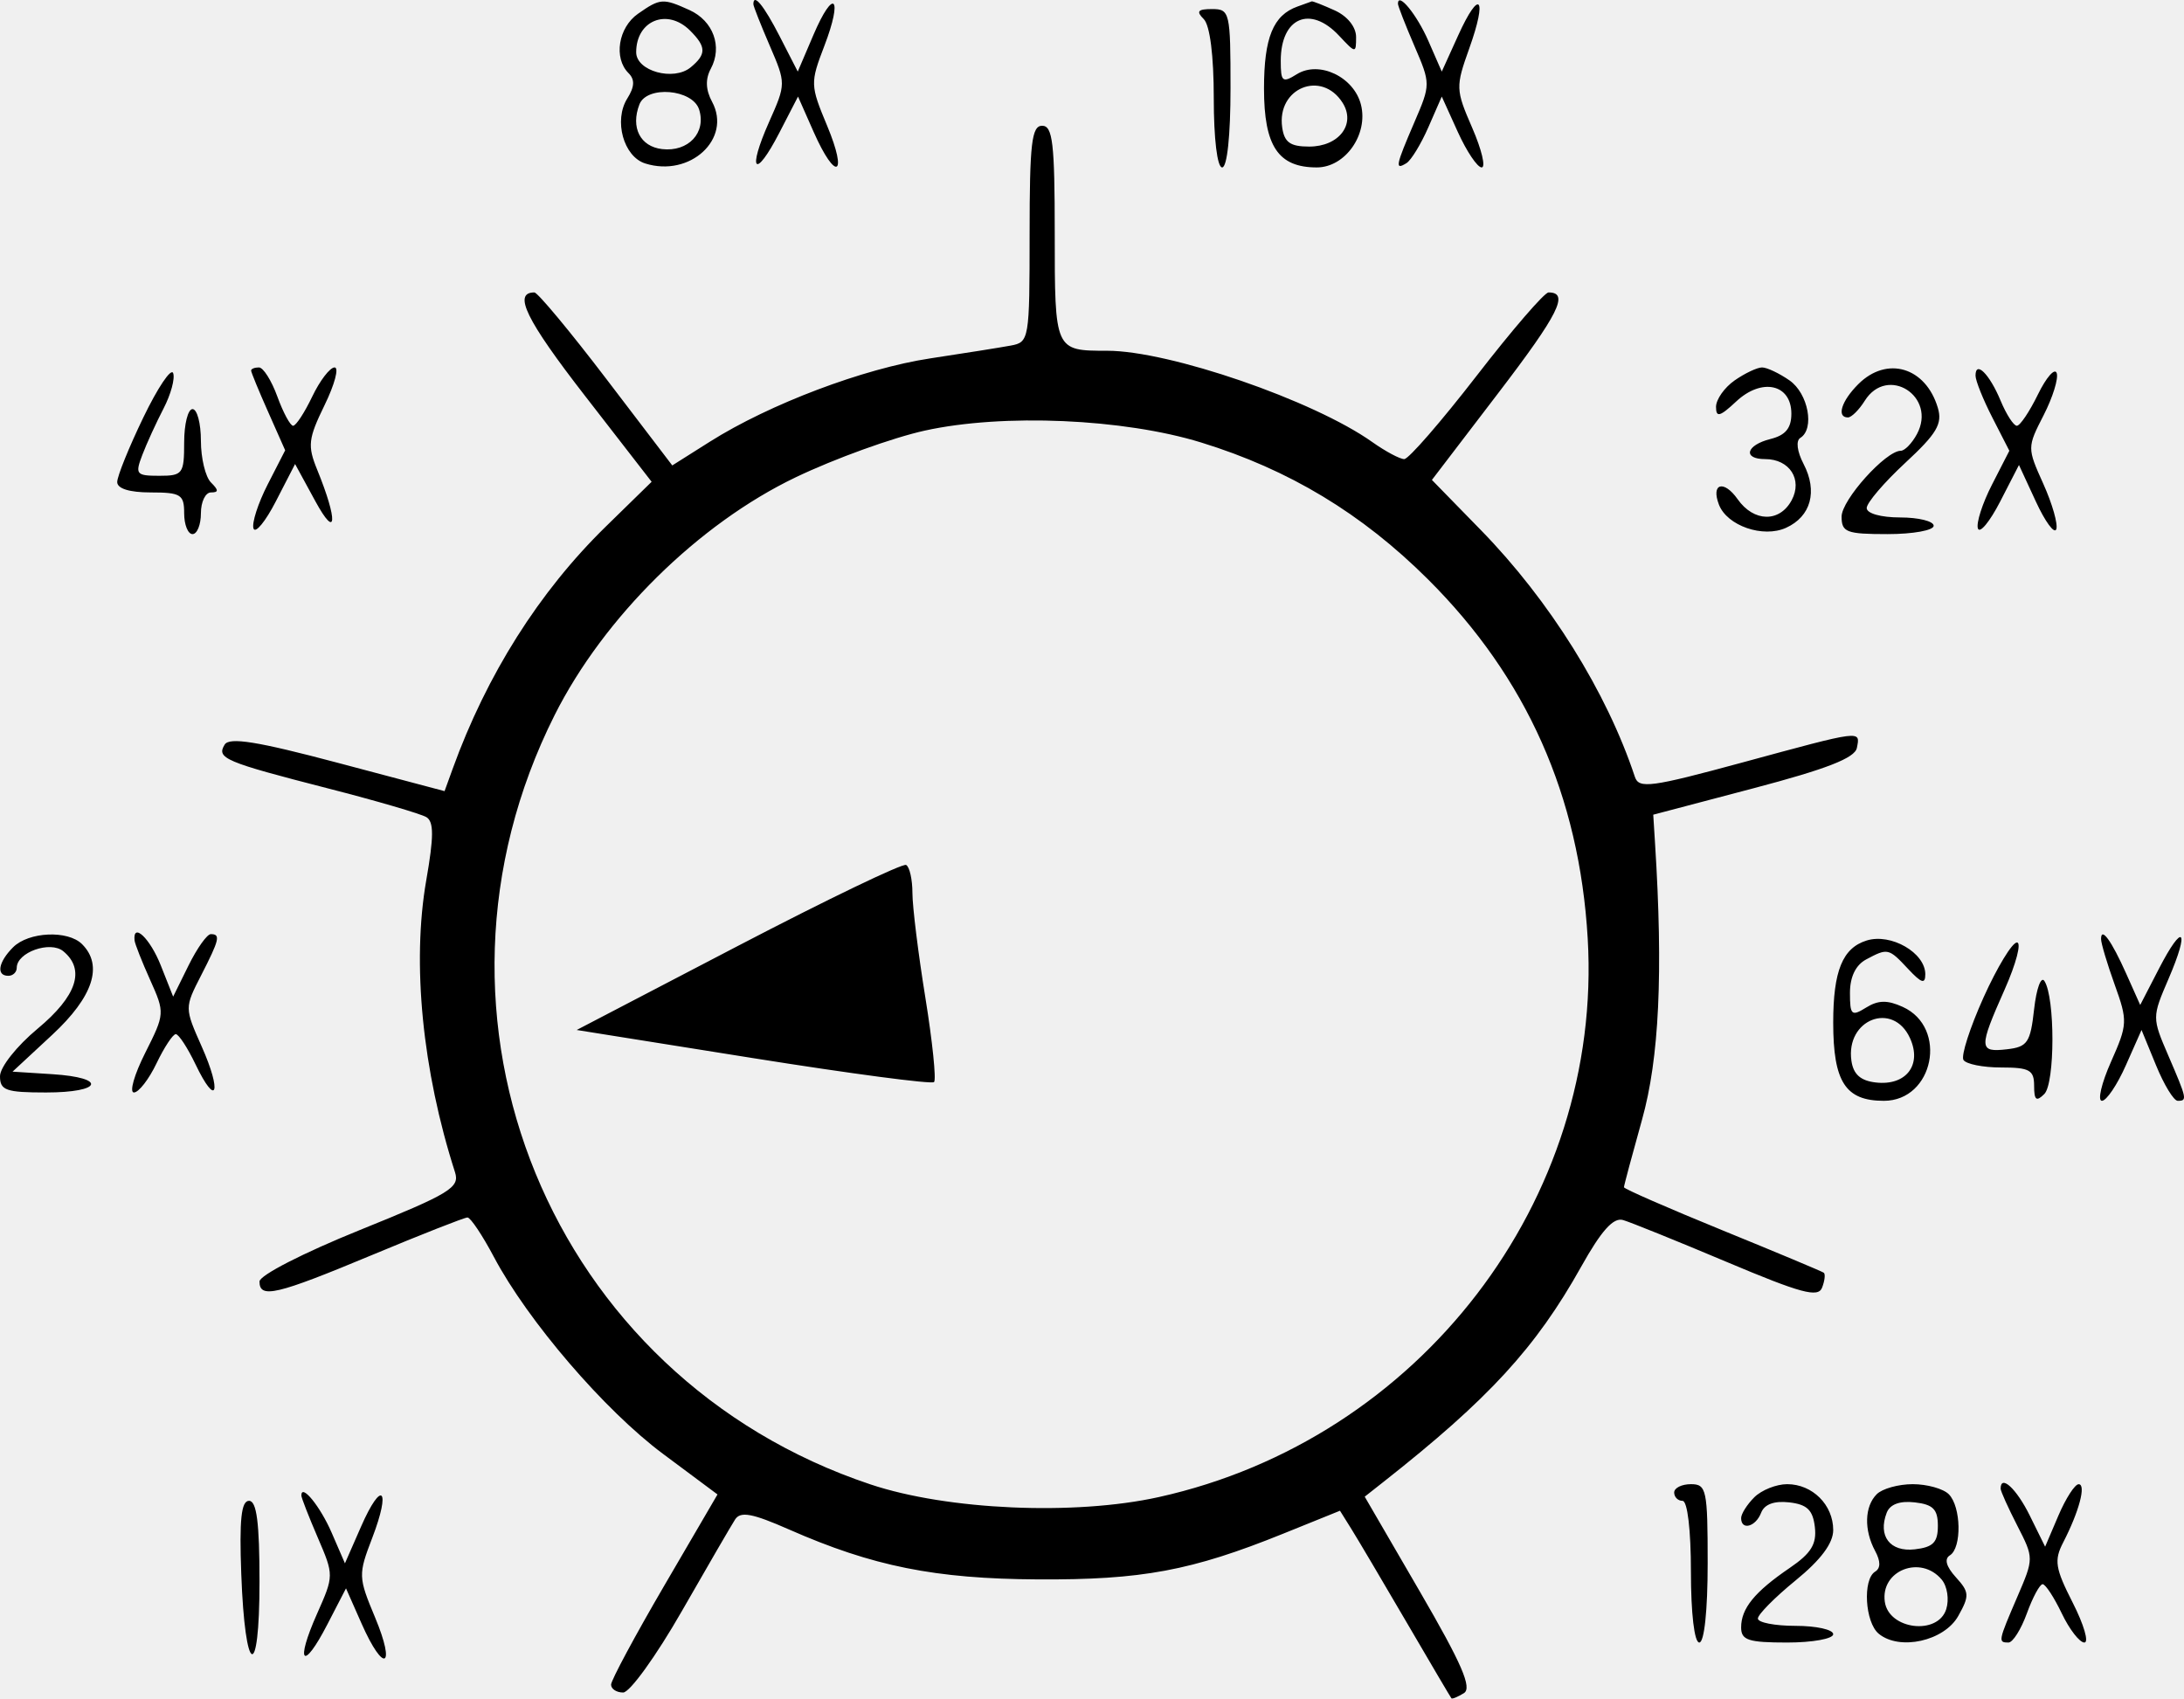
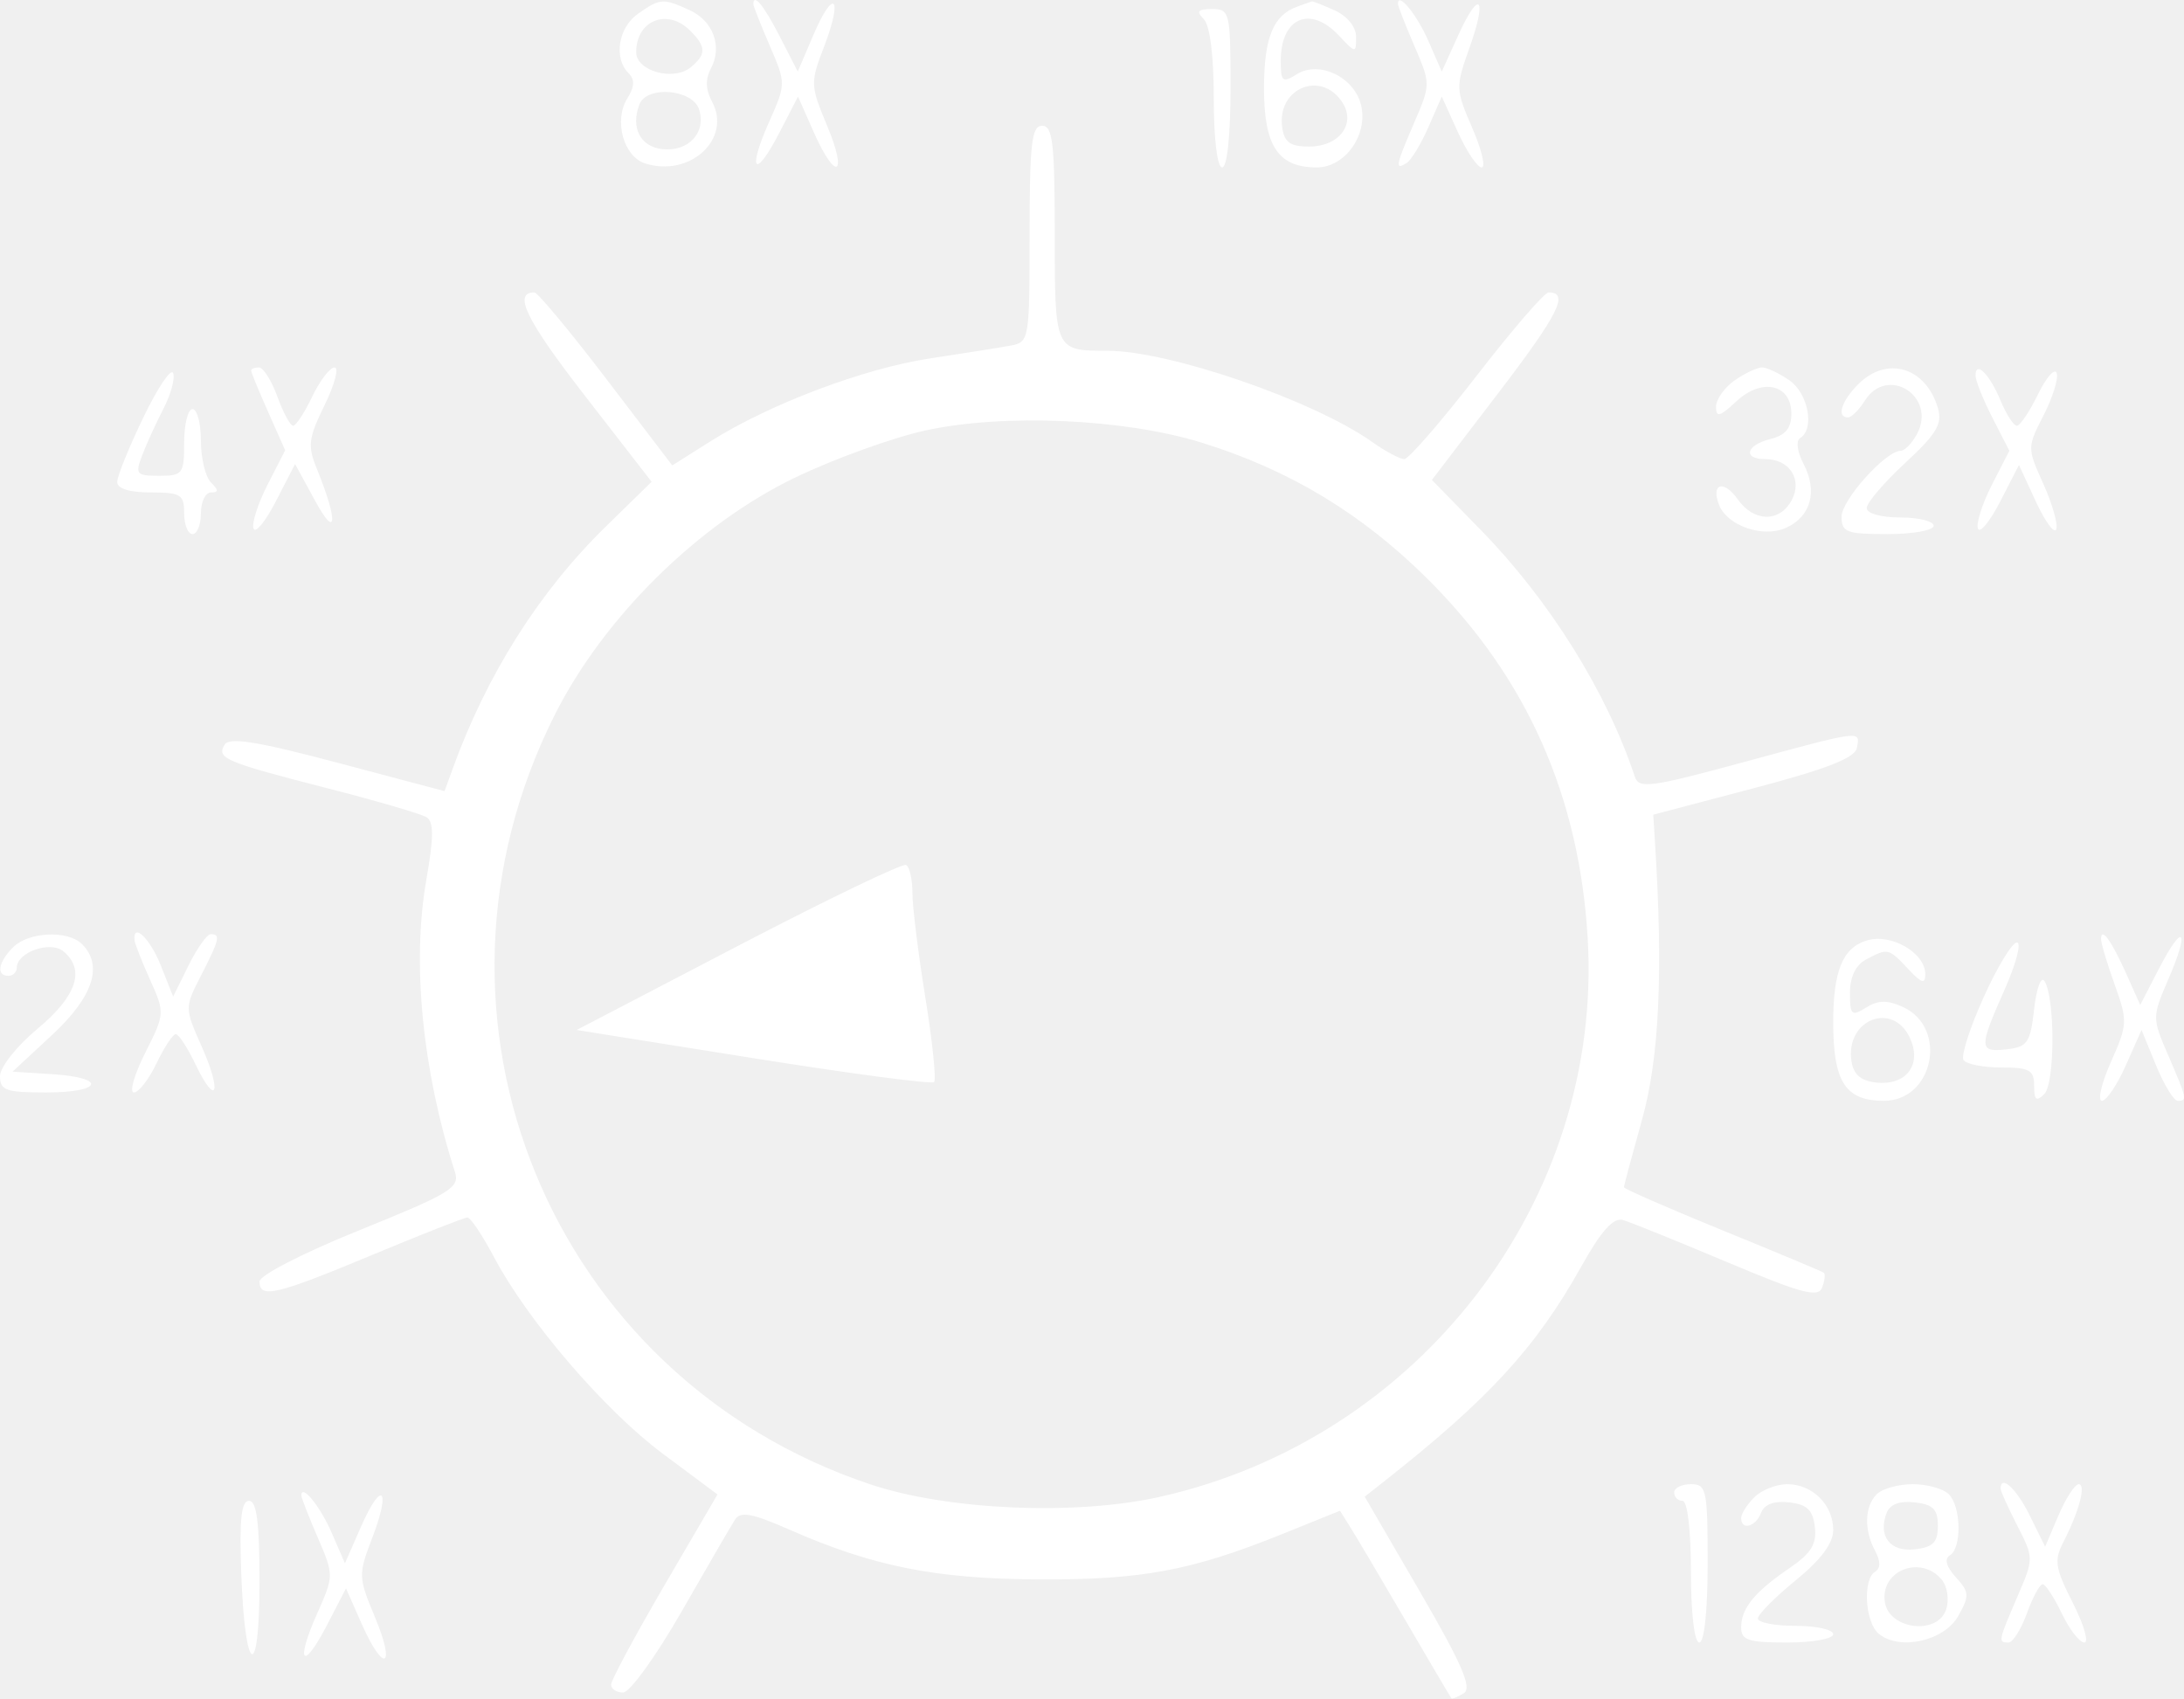
<svg xmlns="http://www.w3.org/2000/svg" width="99" height="77" viewBox="0 0 99 77" fill="none">
-   <path fill-rule="evenodd" clip-rule="evenodd" d="M28.923 0.622C28.028 1.245 27.805 2.632 28.49 3.314C28.784 3.607 28.769 3.932 28.434 4.466C27.812 5.458 28.264 7.099 29.246 7.41C31.278 8.052 33.182 6.296 32.279 4.615C31.986 4.071 31.968 3.587 32.22 3.117C32.759 2.116 32.334 0.947 31.255 0.457C30.051 -0.089 29.929 -0.08 28.923 0.622ZM34.15 0.191C34.15 0.278 34.484 1.124 34.892 2.071C35.631 3.787 35.631 3.8 34.86 5.534C33.86 7.785 34.219 8.161 35.326 6.021L36.174 4.378L36.884 5.984C37.888 8.253 38.45 7.991 37.493 5.699C36.728 3.865 36.724 3.758 37.365 2.087C38.223 -0.15 37.798 -0.584 36.872 1.584L36.162 3.245L35.339 1.639C34.621 0.242 34.15 -0.332 34.15 0.191ZM58.815 0.296C57.713 0.688 57.297 1.707 57.297 4.014C57.297 6.626 57.941 7.59 59.69 7.59C60.979 7.59 62.032 6.094 61.692 4.746C61.374 3.486 59.797 2.735 58.787 3.363C58.13 3.772 58.056 3.71 58.056 2.757C58.056 0.797 59.391 0.22 60.697 1.616C61.455 2.425 61.471 2.427 61.471 1.677C61.471 1.222 61.078 0.732 60.504 0.472C59.973 0.231 59.503 0.047 59.461 0.063C59.418 0.08 59.128 0.184 58.815 0.296ZM63.368 0.169C63.368 0.268 63.703 1.128 64.113 2.08C64.854 3.801 64.854 3.822 64.113 5.543C63.26 7.525 63.222 7.725 63.753 7.397C63.965 7.267 64.412 6.534 64.747 5.769L65.355 4.378L66.083 5.984C66.484 6.867 66.97 7.59 67.163 7.59C67.357 7.59 67.164 6.782 66.735 5.795C65.982 4.061 65.978 3.939 66.604 2.187C67.433 -0.132 67.073 -0.546 66.099 1.605L65.355 3.245L64.747 1.854C64.225 0.66 63.368 -0.387 63.368 0.169ZM54.565 0.865C54.846 1.145 55.02 2.519 55.02 4.454C55.02 6.293 55.177 7.59 55.4 7.59C55.626 7.59 55.779 6.142 55.779 4C55.779 0.555 55.746 0.411 54.944 0.411C54.295 0.411 54.211 0.512 54.565 0.865ZM31.278 1.383C32.02 2.122 32.026 2.459 31.309 3.052C30.535 3.692 28.838 3.223 28.838 2.369C28.838 0.925 30.246 0.356 31.278 1.383ZM60.861 4.662C61.471 5.631 60.695 6.645 59.343 6.645C58.486 6.645 58.218 6.454 58.121 5.774C57.867 3.987 59.913 3.156 60.861 4.662ZM31.69 4.963C32.025 6.015 31.201 6.897 30.012 6.759C29.019 6.643 28.581 5.78 28.984 4.734C29.319 3.865 31.396 4.041 31.69 4.963ZM46.672 10.605C46.672 15.393 46.652 15.513 45.819 15.666C45.349 15.753 43.709 16.014 42.174 16.246C39.148 16.704 34.882 18.316 32.176 20.025L30.474 21.1L27.484 17.178C25.84 15.021 24.372 13.257 24.223 13.257C23.239 13.257 23.848 14.502 26.507 17.931L29.538 21.841L27.455 23.877C24.438 26.826 22.062 30.587 20.518 34.856L20.152 35.865L15.311 34.581C11.661 33.612 10.4 33.409 10.185 33.755C9.8 34.376 10.182 34.538 14.851 35.737C17.071 36.306 19.087 36.895 19.331 37.046C19.669 37.254 19.667 37.932 19.323 39.901C18.665 43.659 19.144 48.527 20.625 53.139C20.85 53.839 20.409 54.106 16.319 55.759C13.743 56.8 11.763 57.815 11.763 58.096C11.763 58.884 12.523 58.705 16.865 56.894C19.106 55.959 21.053 55.193 21.19 55.193C21.328 55.193 21.867 55.998 22.388 56.982C23.927 59.886 27.407 63.938 30.055 65.91L32.524 67.749L30.112 71.881C28.785 74.154 27.7 76.175 27.7 76.371C27.7 76.567 27.946 76.728 28.247 76.728C28.549 76.728 29.744 75.071 30.904 73.045C32.063 71.019 33.153 69.145 33.324 68.88C33.568 68.505 34.106 68.606 35.76 69.334C39.559 71.007 42.389 71.575 47.052 71.6C51.758 71.626 54.01 71.207 58.165 69.528L60.741 68.487L61.25 69.302C61.53 69.75 62.653 71.647 63.744 73.517C64.836 75.387 65.757 76.951 65.793 76.991C65.828 77.032 66.082 76.926 66.357 76.757C66.74 76.522 66.265 75.428 64.36 72.149L61.862 67.85L62.71 67.182C67.484 63.423 69.619 61.099 71.672 57.428C72.588 55.791 73.132 55.182 73.57 55.308C73.906 55.405 76.026 56.262 78.279 57.212C81.648 58.633 82.415 58.839 82.595 58.373C82.715 58.061 82.75 57.757 82.672 57.698C82.594 57.639 80.524 56.772 78.072 55.772C75.619 54.771 73.613 53.894 73.613 53.822C73.613 53.749 73.982 52.371 74.433 50.758C75.212 47.975 75.394 44.111 75.022 38.224L74.941 36.933L79.495 35.733C82.805 34.861 84.081 34.362 84.171 33.907C84.33 33.097 84.449 33.081 78.991 34.564C74.834 35.693 74.29 35.765 74.109 35.218C72.832 31.368 70.246 27.224 67.121 24.024L64.908 21.757L67.915 17.821C70.661 14.228 71.146 13.257 70.195 13.257C70.01 13.257 68.543 14.957 66.936 17.035C65.328 19.113 63.852 20.813 63.654 20.813C63.457 20.813 62.803 20.464 62.201 20.037C59.538 18.149 53.01 15.901 50.189 15.901C47.809 15.901 47.811 15.906 47.811 10.572C47.811 6.494 47.718 5.701 47.241 5.701C46.765 5.701 46.672 6.497 46.672 10.605ZM6.498 18.924C5.846 20.274 5.313 21.592 5.313 21.852C5.312 22.151 5.869 22.324 6.83 22.324C8.196 22.324 8.348 22.419 8.348 23.269C8.348 23.788 8.519 24.213 8.727 24.213C8.936 24.213 9.107 23.788 9.107 23.269C9.107 22.749 9.312 22.324 9.562 22.324C9.916 22.324 9.916 22.223 9.562 21.871C9.312 21.621 9.107 20.771 9.107 19.982C9.107 19.192 8.936 18.546 8.727 18.546C8.519 18.546 8.348 19.226 8.348 20.057C8.348 21.482 8.283 21.569 7.219 21.569C6.171 21.569 6.116 21.501 6.452 20.621C6.651 20.1 7.084 19.154 7.414 18.518C7.744 17.882 7.94 17.16 7.849 16.915C7.757 16.669 7.15 17.573 6.498 18.924ZM11.383 16.798C11.383 16.875 11.731 17.721 12.156 18.676L12.927 20.414L12.133 21.964C11.697 22.816 11.407 23.714 11.491 23.958C11.575 24.202 12.033 23.645 12.509 22.719L13.376 21.036L14.293 22.719C15.271 24.512 15.324 23.613 14.378 21.294C13.934 20.207 13.971 19.889 14.713 18.366C15.172 17.426 15.376 16.657 15.167 16.657C14.957 16.657 14.501 17.252 14.153 17.979C13.805 18.707 13.415 19.302 13.287 19.302C13.159 19.302 12.838 18.707 12.573 17.979C12.309 17.252 11.934 16.657 11.738 16.657C11.543 16.657 11.383 16.721 11.383 16.798ZM78.631 17.245C78.167 17.569 77.787 18.108 77.787 18.445C77.787 18.939 77.961 18.893 78.704 18.198C79.863 17.114 81.202 17.411 81.202 18.753C81.202 19.411 80.938 19.731 80.254 19.902C79.145 20.179 78.981 20.813 80.017 20.813C81.123 20.813 81.719 21.741 81.215 22.678C80.668 23.695 79.499 23.672 78.766 22.63C78.14 21.74 77.548 21.913 77.919 22.878C78.289 23.837 79.92 24.4 80.96 23.928C82.089 23.416 82.403 22.275 81.755 21.032C81.461 20.468 81.4 19.98 81.607 19.852C82.269 19.445 81.968 17.838 81.118 17.245C80.654 16.922 80.094 16.657 79.874 16.657C79.654 16.657 79.094 16.922 78.631 17.245ZM84.238 17.413C83.471 18.177 83.238 18.924 83.767 18.924C83.925 18.924 84.269 18.584 84.529 18.168C85.555 16.532 87.811 17.973 86.894 19.68C86.67 20.095 86.341 20.435 86.162 20.435C85.481 20.435 83.479 22.662 83.479 23.42C83.479 24.13 83.699 24.213 85.566 24.213C86.714 24.213 87.653 24.043 87.653 23.835C87.653 23.628 86.97 23.458 86.135 23.458C85.26 23.458 84.617 23.277 84.617 23.031C84.617 22.796 85.402 21.876 86.361 20.987C87.797 19.657 88.058 19.214 87.841 18.486C87.29 16.643 85.535 16.121 84.238 17.413ZM89.55 17.028C89.55 17.256 89.895 18.116 90.317 18.939L91.083 20.435L90.294 21.975C89.861 22.821 89.574 23.714 89.658 23.958C89.741 24.202 90.194 23.655 90.665 22.741L91.519 21.08L92.287 22.741C92.709 23.655 93.124 24.218 93.21 23.994C93.295 23.769 93.032 22.845 92.625 21.939C91.889 20.304 91.889 20.283 92.636 18.825C93.05 18.017 93.317 17.157 93.229 16.912C93.141 16.668 92.757 17.106 92.377 17.885C91.997 18.664 91.568 19.302 91.423 19.302C91.278 19.302 90.946 18.788 90.685 18.16C90.185 16.958 89.55 16.325 89.55 17.028ZM54.451 20.061C58.434 21.289 61.732 23.278 64.727 26.26C69.202 30.716 71.59 36.081 71.97 42.537C72.67 54.409 64.348 65.249 52.524 67.869C48.713 68.713 42.952 68.46 39.463 67.295C24.945 62.449 18.249 46.141 25.142 32.416C27.37 27.983 31.661 23.749 36.069 21.638C37.831 20.793 40.468 19.84 41.929 19.519C45.473 18.74 50.929 18.976 54.451 20.061ZM33.465 42.874L26.141 46.693L34.144 47.97C38.545 48.672 42.234 49.16 42.34 49.054C42.446 48.948 42.27 47.228 41.947 45.231C41.624 43.234 41.36 41.099 41.36 40.485C41.36 39.872 41.232 39.299 41.075 39.212C40.919 39.126 37.495 40.774 33.465 42.874ZM0.596 42.941C-0.08 43.615 -0.184 44.237 0.379 44.237C0.588 44.237 0.759 44.073 0.759 43.872C0.759 43.173 2.278 42.634 2.87 43.124C3.879 43.957 3.482 45.155 1.708 46.632C0.755 47.424 0 48.379 0 48.79C0 49.431 0.271 49.526 2.087 49.526C4.641 49.526 4.871 48.856 2.372 48.697L0.569 48.582L2.372 46.908C4.223 45.188 4.689 43.768 3.719 42.801C3.074 42.159 1.302 42.239 0.596 42.941ZM6.099 42.631C6.115 42.787 6.433 43.595 6.807 44.426C7.477 45.919 7.474 45.959 6.582 47.732C6.085 48.718 5.855 49.526 6.071 49.526C6.286 49.526 6.748 48.931 7.096 48.204C7.444 47.477 7.837 46.882 7.968 46.882C8.1 46.882 8.502 47.498 8.863 48.251C9.818 50.245 10.071 49.53 9.146 47.45C8.364 45.688 8.364 45.687 9.115 44.221C9.949 42.593 10.007 42.348 9.556 42.348C9.386 42.348 8.933 42.986 8.548 43.765L7.849 45.181L7.288 43.765C6.804 42.542 6.016 41.791 6.099 42.631ZM84.617 42.636C83.522 42.976 83.099 44.013 83.099 46.36C83.099 49.048 83.654 49.904 85.394 49.904C87.653 49.904 88.319 46.584 86.248 45.645C85.553 45.329 85.136 45.337 84.589 45.678C83.929 46.088 83.858 46.023 83.858 45.009C83.858 44.285 84.119 43.747 84.592 43.495C85.574 42.971 85.61 42.979 86.5 43.931C87.102 44.574 87.273 44.626 87.273 44.166C87.273 43.192 85.715 42.295 84.617 42.636ZM95.24 42.568C95.239 42.759 95.517 43.69 95.858 44.638C96.451 46.286 96.444 46.44 95.692 48.133C95.259 49.107 95.073 49.904 95.279 49.904C95.484 49.904 95.972 49.181 96.363 48.298L97.075 46.693L97.734 48.298C98.096 49.181 98.537 49.904 98.715 49.904C99.155 49.904 99.139 49.827 98.291 47.858C97.549 46.134 97.549 46.118 98.3 44.372C99.276 42.107 98.963 41.783 97.863 43.917L97.015 45.559L96.382 44.143C95.711 42.642 95.243 41.996 95.24 42.568ZM89.914 45.217C89.296 46.588 88.886 47.863 89.003 48.051C89.12 48.239 89.888 48.393 90.711 48.393C91.999 48.393 92.206 48.508 92.206 49.224C92.206 49.876 92.306 49.956 92.667 49.597C93.156 49.109 93.16 45.218 92.672 44.472C92.52 44.239 92.311 44.813 92.206 45.748C92.037 47.267 91.905 47.461 90.973 47.568C89.694 47.714 89.687 47.521 90.873 44.851C91.392 43.682 91.642 42.726 91.427 42.726C91.212 42.726 90.531 43.847 89.914 45.217ZM86.578 47.059C87.136 48.278 86.403 49.232 85.029 49.073C84.337 48.993 84.012 48.703 83.924 48.089C83.656 46.21 85.808 45.376 86.578 47.059ZM75.89 67.661C75.89 67.869 76.061 68.039 76.269 68.039C76.492 68.039 76.649 69.361 76.649 71.25C76.649 73.139 76.805 74.462 77.028 74.462C77.254 74.462 77.408 73.013 77.408 70.872C77.408 67.535 77.355 67.283 76.649 67.283C76.231 67.283 75.89 67.453 75.89 67.661ZM79.522 67.877C79.194 68.204 78.925 68.629 78.925 68.821C78.925 69.395 79.585 69.22 79.831 68.58C79.98 68.194 80.423 68.03 81.105 68.108C81.915 68.201 82.177 68.453 82.267 69.226C82.357 69.999 82.1 70.417 81.129 71.079C79.539 72.162 78.925 72.914 78.925 73.778C78.925 74.355 79.252 74.462 81.012 74.462C82.16 74.462 83.099 74.292 83.099 74.084C83.099 73.876 82.331 73.706 81.392 73.706C80.453 73.706 79.684 73.556 79.684 73.374C79.684 73.191 80.453 72.415 81.392 71.648C82.539 70.713 83.099 69.962 83.099 69.363C83.099 68.221 82.158 67.283 81.012 67.283C80.521 67.283 79.85 67.55 79.522 67.877ZM85.073 67.737C84.518 68.289 84.487 69.357 84.998 70.308C85.252 70.781 85.252 71.093 84.998 71.249C84.426 71.601 84.54 73.549 85.162 74.063C86.107 74.845 88.13 74.394 88.767 73.259C89.282 72.34 89.273 72.178 88.659 71.503C88.219 71.018 88.124 70.672 88.387 70.51C88.935 70.173 88.9 68.298 88.336 67.737C88.085 67.487 87.351 67.283 86.704 67.283C86.057 67.283 85.323 67.487 85.073 67.737ZM90.688 67.487C90.688 67.599 91.028 68.354 91.444 69.165C92.197 70.636 92.197 70.642 91.444 72.392C90.577 74.406 90.566 74.462 91.043 74.462C91.239 74.462 91.614 73.867 91.878 73.139C92.142 72.412 92.463 71.817 92.592 71.817C92.72 71.817 93.11 72.412 93.458 73.139C93.806 73.867 94.268 74.462 94.483 74.462C94.699 74.462 94.462 73.651 93.958 72.66C93.16 71.093 93.104 70.737 93.525 69.921C94.246 68.524 94.575 67.283 94.224 67.285C94.053 67.286 93.642 67.924 93.309 68.702L92.705 70.117L92.006 68.7C91.406 67.485 90.688 66.824 90.688 67.487ZM13.66 67.796C13.66 67.895 13.994 68.751 14.402 69.699C15.14 71.415 15.14 71.428 14.37 73.162C13.37 75.413 13.729 75.789 14.835 73.648L15.684 72.006L16.394 73.612C17.397 75.881 17.959 75.618 17.003 73.327C16.237 71.493 16.234 71.386 16.875 69.715C17.735 67.472 17.309 67.053 16.364 69.212L15.636 70.872L15.033 69.481C14.516 68.289 13.66 67.238 13.66 67.796ZM10.936 71.344C11.107 75.998 11.763 76.284 11.763 71.704C11.763 69.024 11.635 68.038 11.289 68.038C10.936 68.037 10.845 68.885 10.936 71.344ZM87.843 69.172C87.843 69.922 87.627 70.141 86.797 70.237C85.675 70.365 85.116 69.637 85.523 68.58C85.672 68.194 86.115 68.03 86.797 68.108C87.627 68.203 87.843 68.422 87.843 69.172ZM88.017 71.61C88.271 71.914 88.362 72.513 88.221 72.954C87.84 74.148 85.617 73.877 85.438 72.615C85.235 71.19 87.071 70.474 88.017 71.61Z" fill="black" />
+   <path fill-rule="evenodd" clip-rule="evenodd" d="M28.923 0.622C28.028 1.245 27.805 2.632 28.49 3.314C28.784 3.607 28.769 3.932 28.434 4.466C27.812 5.458 28.264 7.099 29.246 7.41C31.278 8.052 33.182 6.296 32.279 4.615C31.986 4.071 31.968 3.587 32.22 3.117C32.759 2.116 32.334 0.947 31.255 0.457C30.051 -0.089 29.929 -0.08 28.923 0.622ZM34.15 0.191C34.15 0.278 34.484 1.124 34.892 2.071C35.631 3.787 35.631 3.8 34.86 5.534C33.86 7.785 34.219 8.161 35.326 6.021L36.174 4.378L36.884 5.984C37.888 8.253 38.45 7.991 37.493 5.699C36.728 3.865 36.724 3.758 37.365 2.087C38.223 -0.15 37.798 -0.584 36.872 1.584L36.162 3.245L35.339 1.639C34.621 0.242 34.15 -0.332 34.15 0.191ZM58.815 0.296C57.713 0.688 57.297 1.707 57.297 4.014C57.297 6.626 57.941 7.59 59.69 7.59C60.979 7.59 62.032 6.094 61.692 4.746C61.374 3.486 59.797 2.735 58.787 3.363C58.13 3.772 58.056 3.71 58.056 2.757C58.056 0.797 59.391 0.22 60.697 1.616C61.455 2.425 61.471 2.427 61.471 1.677C61.471 1.222 61.078 0.732 60.504 0.472C59.973 0.231 59.503 0.047 59.461 0.063C59.418 0.08 59.128 0.184 58.815 0.296ZM63.368 0.169C63.368 0.268 63.703 1.128 64.113 2.08C64.854 3.801 64.854 3.822 64.113 5.543C63.26 7.525 63.222 7.725 63.753 7.397C63.965 7.267 64.412 6.534 64.747 5.769L65.355 4.378L66.083 5.984C66.484 6.867 66.97 7.59 67.163 7.59C67.357 7.59 67.164 6.782 66.735 5.795C65.982 4.061 65.978 3.939 66.604 2.187C67.433 -0.132 67.073 -0.546 66.099 1.605L65.355 3.245L64.747 1.854C64.225 0.66 63.368 -0.387 63.368 0.169ZM54.565 0.865C54.846 1.145 55.02 2.519 55.02 4.454C55.02 6.293 55.177 7.59 55.4 7.59C55.626 7.59 55.779 6.142 55.779 4C55.779 0.555 55.746 0.411 54.944 0.411C54.295 0.411 54.211 0.512 54.565 0.865ZM31.278 1.383C32.02 2.122 32.026 2.459 31.309 3.052C30.535 3.692 28.838 3.223 28.838 2.369C28.838 0.925 30.246 0.356 31.278 1.383ZM60.861 4.662C61.471 5.631 60.695 6.645 59.343 6.645C58.486 6.645 58.218 6.454 58.121 5.774C57.867 3.987 59.913 3.156 60.861 4.662ZM31.69 4.963C32.025 6.015 31.201 6.897 30.012 6.759C29.019 6.643 28.581 5.78 28.984 4.734C29.319 3.865 31.396 4.041 31.69 4.963ZM46.672 10.605C46.672 15.393 46.652 15.513 45.819 15.666C45.349 15.753 43.709 16.014 42.174 16.246C39.148 16.704 34.882 18.316 32.176 20.025L30.474 21.1L27.484 17.178C25.84 15.021 24.372 13.257 24.223 13.257C23.239 13.257 23.848 14.502 26.507 17.931L29.538 21.841L27.455 23.877C24.438 26.826 22.062 30.587 20.518 34.856L20.152 35.865L15.311 34.581C11.661 33.612 10.4 33.409 10.185 33.755C9.8 34.376 10.182 34.538 14.851 35.737C17.071 36.306 19.087 36.895 19.331 37.046C19.669 37.254 19.667 37.932 19.323 39.901C18.665 43.659 19.144 48.527 20.625 53.139C20.85 53.839 20.409 54.106 16.319 55.759C13.743 56.8 11.763 57.815 11.763 58.096C11.763 58.884 12.523 58.705 16.865 56.894C19.106 55.959 21.053 55.193 21.19 55.193C21.328 55.193 21.867 55.998 22.388 56.982C23.927 59.886 27.407 63.938 30.055 65.91L32.524 67.749L30.112 71.881C28.785 74.154 27.7 76.175 27.7 76.371C27.7 76.567 27.946 76.728 28.247 76.728C28.549 76.728 29.744 75.071 30.904 73.045C32.063 71.019 33.153 69.145 33.324 68.88C33.568 68.505 34.106 68.606 35.76 69.334C39.559 71.007 42.389 71.575 47.052 71.6C51.758 71.626 54.01 71.207 58.165 69.528L60.741 68.487L61.25 69.302C61.53 69.75 62.653 71.647 63.744 73.517C64.836 75.387 65.757 76.951 65.793 76.991C65.828 77.032 66.082 76.926 66.357 76.757C66.74 76.522 66.265 75.428 64.36 72.149L61.862 67.85L62.71 67.182C67.484 63.423 69.619 61.099 71.672 57.428C72.588 55.791 73.132 55.182 73.57 55.308C73.906 55.405 76.026 56.262 78.279 57.212C81.648 58.633 82.415 58.839 82.595 58.373C82.715 58.061 82.75 57.757 82.672 57.698C82.594 57.639 80.524 56.772 78.072 55.772C75.619 54.771 73.613 53.894 73.613 53.822C73.613 53.749 73.982 52.371 74.433 50.758C75.212 47.975 75.394 44.111 75.022 38.224L74.941 36.933L79.495 35.733C82.805 34.861 84.081 34.362 84.171 33.907C84.33 33.097 84.449 33.081 78.991 34.564C74.834 35.693 74.29 35.765 74.109 35.218C72.832 31.368 70.246 27.224 67.121 24.024L64.908 21.757L67.915 17.821C70.661 14.228 71.146 13.257 70.195 13.257C70.01 13.257 68.543 14.957 66.936 17.035C65.328 19.113 63.852 20.813 63.654 20.813C63.457 20.813 62.803 20.464 62.201 20.037C59.538 18.149 53.01 15.901 50.189 15.901C47.809 15.901 47.811 15.906 47.811 10.572C47.811 6.494 47.718 5.701 47.241 5.701C46.765 5.701 46.672 6.497 46.672 10.605ZM6.498 18.924C5.846 20.274 5.313 21.592 5.313 21.852C5.312 22.151 5.869 22.324 6.83 22.324C8.196 22.324 8.348 22.419 8.348 23.269C8.348 23.788 8.519 24.213 8.727 24.213C8.936 24.213 9.107 23.788 9.107 23.269C9.107 22.749 9.312 22.324 9.562 22.324C9.916 22.324 9.916 22.223 9.562 21.871C9.312 21.621 9.107 20.771 9.107 19.982C9.107 19.192 8.936 18.546 8.727 18.546C8.519 18.546 8.348 19.226 8.348 20.057C8.348 21.482 8.283 21.569 7.219 21.569C6.171 21.569 6.116 21.501 6.452 20.621C6.651 20.1 7.084 19.154 7.414 18.518C7.744 17.882 7.94 17.16 7.849 16.915C7.757 16.669 7.15 17.573 6.498 18.924ZM11.383 16.798C11.383 16.875 11.731 17.721 12.156 18.676L12.927 20.414L12.133 21.964C11.697 22.816 11.407 23.714 11.491 23.958C11.575 24.202 12.033 23.645 12.509 22.719L13.376 21.036L14.293 22.719C15.271 24.512 15.324 23.613 14.378 21.294C13.934 20.207 13.971 19.889 14.713 18.366C15.172 17.426 15.376 16.657 15.167 16.657C14.957 16.657 14.501 17.252 14.153 17.979C13.805 18.707 13.415 19.302 13.287 19.302C13.159 19.302 12.838 18.707 12.573 17.979C12.309 17.252 11.934 16.657 11.738 16.657C11.543 16.657 11.383 16.721 11.383 16.798ZM78.631 17.245C78.167 17.569 77.787 18.108 77.787 18.445C77.787 18.939 77.961 18.893 78.704 18.198C79.863 17.114 81.202 17.411 81.202 18.753C81.202 19.411 80.938 19.731 80.254 19.902C79.145 20.179 78.981 20.813 80.017 20.813C81.123 20.813 81.719 21.741 81.215 22.678C80.668 23.695 79.499 23.672 78.766 22.63C78.14 21.74 77.548 21.913 77.919 22.878C78.289 23.837 79.92 24.4 80.96 23.928C82.089 23.416 82.403 22.275 81.755 21.032C81.461 20.468 81.4 19.98 81.607 19.852C82.269 19.445 81.968 17.838 81.118 17.245C80.654 16.922 80.094 16.657 79.874 16.657C79.654 16.657 79.094 16.922 78.631 17.245ZM84.238 17.413C83.471 18.177 83.238 18.924 83.767 18.924C83.925 18.924 84.269 18.584 84.529 18.168C85.555 16.532 87.811 17.973 86.894 19.68C86.67 20.095 86.341 20.435 86.162 20.435C85.481 20.435 83.479 22.662 83.479 23.42C83.479 24.13 83.699 24.213 85.566 24.213C86.714 24.213 87.653 24.043 87.653 23.835C87.653 23.628 86.97 23.458 86.135 23.458C85.26 23.458 84.617 23.277 84.617 23.031C84.617 22.796 85.402 21.876 86.361 20.987C87.797 19.657 88.058 19.214 87.841 18.486C87.29 16.643 85.535 16.121 84.238 17.413ZM89.55 17.028C89.55 17.256 89.895 18.116 90.317 18.939L91.083 20.435L90.294 21.975C89.861 22.821 89.574 23.714 89.658 23.958C89.741 24.202 90.194 23.655 90.665 22.741L91.519 21.08L92.287 22.741C92.709 23.655 93.124 24.218 93.21 23.994C93.295 23.769 93.032 22.845 92.625 21.939C91.889 20.304 91.889 20.283 92.636 18.825C93.05 18.017 93.317 17.157 93.229 16.912C93.141 16.668 92.757 17.106 92.377 17.885C91.997 18.664 91.568 19.302 91.423 19.302C91.278 19.302 90.946 18.788 90.685 18.16C90.185 16.958 89.55 16.325 89.55 17.028ZM54.451 20.061C58.434 21.289 61.732 23.278 64.727 26.26C69.202 30.716 71.59 36.081 71.97 42.537C72.67 54.409 64.348 65.249 52.524 67.869C48.713 68.713 42.952 68.46 39.463 67.295C24.945 62.449 18.249 46.141 25.142 32.416C27.37 27.983 31.661 23.749 36.069 21.638C37.831 20.793 40.468 19.84 41.929 19.519C45.473 18.74 50.929 18.976 54.451 20.061ZM33.465 42.874L26.141 46.693L34.144 47.97C38.545 48.672 42.234 49.16 42.34 49.054C42.446 48.948 42.27 47.228 41.947 45.231C41.624 43.234 41.36 41.099 41.36 40.485C41.36 39.872 41.232 39.299 41.075 39.212C40.919 39.126 37.495 40.774 33.465 42.874ZM0.596 42.941C-0.08 43.615 -0.184 44.237 0.379 44.237C0.588 44.237 0.759 44.073 0.759 43.872C0.759 43.173 2.278 42.634 2.87 43.124C3.879 43.957 3.482 45.155 1.708 46.632C0.755 47.424 0 48.379 0 48.79C0 49.431 0.271 49.526 2.087 49.526C4.641 49.526 4.871 48.856 2.372 48.697L0.569 48.582L2.372 46.908C4.223 45.188 4.689 43.768 3.719 42.801C3.074 42.159 1.302 42.239 0.596 42.941ZM6.099 42.631C6.115 42.787 6.433 43.595 6.807 44.426C7.477 45.919 7.474 45.959 6.582 47.732C6.085 48.718 5.855 49.526 6.071 49.526C6.286 49.526 6.748 48.931 7.096 48.204C7.444 47.477 7.837 46.882 7.968 46.882C8.1 46.882 8.502 47.498 8.863 48.251C9.818 50.245 10.071 49.53 9.146 47.45C8.364 45.688 8.364 45.687 9.115 44.221C9.949 42.593 10.007 42.348 9.556 42.348C9.386 42.348 8.933 42.986 8.548 43.765L7.849 45.181L7.288 43.765C6.804 42.542 6.016 41.791 6.099 42.631ZM84.617 42.636C83.522 42.976 83.099 44.013 83.099 46.36C83.099 49.048 83.654 49.904 85.394 49.904C87.653 49.904 88.319 46.584 86.248 45.645C85.553 45.329 85.136 45.337 84.589 45.678C83.929 46.088 83.858 46.023 83.858 45.009C83.858 44.285 84.119 43.747 84.592 43.495C85.574 42.971 85.61 42.979 86.5 43.931C87.102 44.574 87.273 44.626 87.273 44.166C87.273 43.192 85.715 42.295 84.617 42.636ZM95.24 42.568C95.239 42.759 95.517 43.69 95.858 44.638C96.451 46.286 96.444 46.44 95.692 48.133C95.259 49.107 95.073 49.904 95.279 49.904C95.484 49.904 95.972 49.181 96.363 48.298L97.075 46.693L97.734 48.298C98.096 49.181 98.537 49.904 98.715 49.904C99.155 49.904 99.139 49.827 98.291 47.858C97.549 46.134 97.549 46.118 98.3 44.372C99.276 42.107 98.963 41.783 97.863 43.917L97.015 45.559L96.382 44.143C95.711 42.642 95.243 41.996 95.24 42.568ZM89.914 45.217C89.296 46.588 88.886 47.863 89.003 48.051C89.12 48.239 89.888 48.393 90.711 48.393C91.999 48.393 92.206 48.508 92.206 49.224C92.206 49.876 92.306 49.956 92.667 49.597C93.156 49.109 93.16 45.218 92.672 44.472C92.52 44.239 92.311 44.813 92.206 45.748C92.037 47.267 91.905 47.461 90.973 47.568C89.694 47.714 89.687 47.521 90.873 44.851C91.392 43.682 91.642 42.726 91.427 42.726C91.212 42.726 90.531 43.847 89.914 45.217ZM86.578 47.059C87.136 48.278 86.403 49.232 85.029 49.073C84.337 48.993 84.012 48.703 83.924 48.089C83.656 46.21 85.808 45.376 86.578 47.059ZM75.89 67.661C75.89 67.869 76.061 68.039 76.269 68.039C76.492 68.039 76.649 69.361 76.649 71.25C76.649 73.139 76.805 74.462 77.028 74.462C77.254 74.462 77.408 73.013 77.408 70.872C77.408 67.535 77.355 67.283 76.649 67.283C76.231 67.283 75.89 67.453 75.89 67.661ZM79.522 67.877C79.194 68.204 78.925 68.629 78.925 68.821C78.925 69.395 79.585 69.22 79.831 68.58C79.98 68.194 80.423 68.03 81.105 68.108C81.915 68.201 82.177 68.453 82.267 69.226C82.357 69.999 82.1 70.417 81.129 71.079C79.539 72.162 78.925 72.914 78.925 73.778C78.925 74.355 79.252 74.462 81.012 74.462C82.16 74.462 83.099 74.292 83.099 74.084C83.099 73.876 82.331 73.706 81.392 73.706C80.453 73.706 79.684 73.556 79.684 73.374C79.684 73.191 80.453 72.415 81.392 71.648C82.539 70.713 83.099 69.962 83.099 69.363C83.099 68.221 82.158 67.283 81.012 67.283C80.521 67.283 79.85 67.55 79.522 67.877ZM85.073 67.737C84.518 68.289 84.487 69.357 84.998 70.308C85.252 70.781 85.252 71.093 84.998 71.249C84.426 71.601 84.54 73.549 85.162 74.063C86.107 74.845 88.13 74.394 88.767 73.259C89.282 72.34 89.273 72.178 88.659 71.503C88.219 71.018 88.124 70.672 88.387 70.51C88.935 70.173 88.9 68.298 88.336 67.737C88.085 67.487 87.351 67.283 86.704 67.283C86.057 67.283 85.323 67.487 85.073 67.737ZM90.688 67.487C90.688 67.599 91.028 68.354 91.444 69.165C92.197 70.636 92.197 70.642 91.444 72.392C90.577 74.406 90.566 74.462 91.043 74.462C91.239 74.462 91.614 73.867 91.878 73.139C92.142 72.412 92.463 71.817 92.592 71.817C92.72 71.817 93.11 72.412 93.458 73.139C93.806 73.867 94.268 74.462 94.483 74.462C94.699 74.462 94.462 73.651 93.958 72.66C93.16 71.093 93.104 70.737 93.525 69.921C94.246 68.524 94.575 67.283 94.224 67.285C94.053 67.286 93.642 67.924 93.309 68.702L92.705 70.117L92.006 68.7C91.406 67.485 90.688 66.824 90.688 67.487ZM13.66 67.796C13.66 67.895 13.994 68.751 14.402 69.699C15.14 71.415 15.14 71.428 14.37 73.162C13.37 75.413 13.729 75.789 14.835 73.648L15.684 72.006L16.394 73.612C17.397 75.881 17.959 75.618 17.003 73.327C16.237 71.493 16.234 71.386 16.875 69.715C17.735 67.472 17.309 67.053 16.364 69.212L15.636 70.872L15.033 69.481C14.516 68.289 13.66 67.238 13.66 67.796ZM10.936 71.344C11.107 75.998 11.763 76.284 11.763 71.704C11.763 69.024 11.635 68.038 11.289 68.038C10.936 68.037 10.845 68.885 10.936 71.344ZM87.843 69.172C87.843 69.922 87.627 70.141 86.797 70.237C85.675 70.365 85.116 69.637 85.523 68.58C85.672 68.194 86.115 68.03 86.797 68.108C87.627 68.203 87.843 68.422 87.843 69.172ZM88.017 71.61C88.271 71.914 88.362 72.513 88.221 72.954C87.84 74.148 85.617 73.877 85.438 72.615C85.235 71.19 87.071 70.474 88.017 71.61Z" fill="white" />
</svg>
